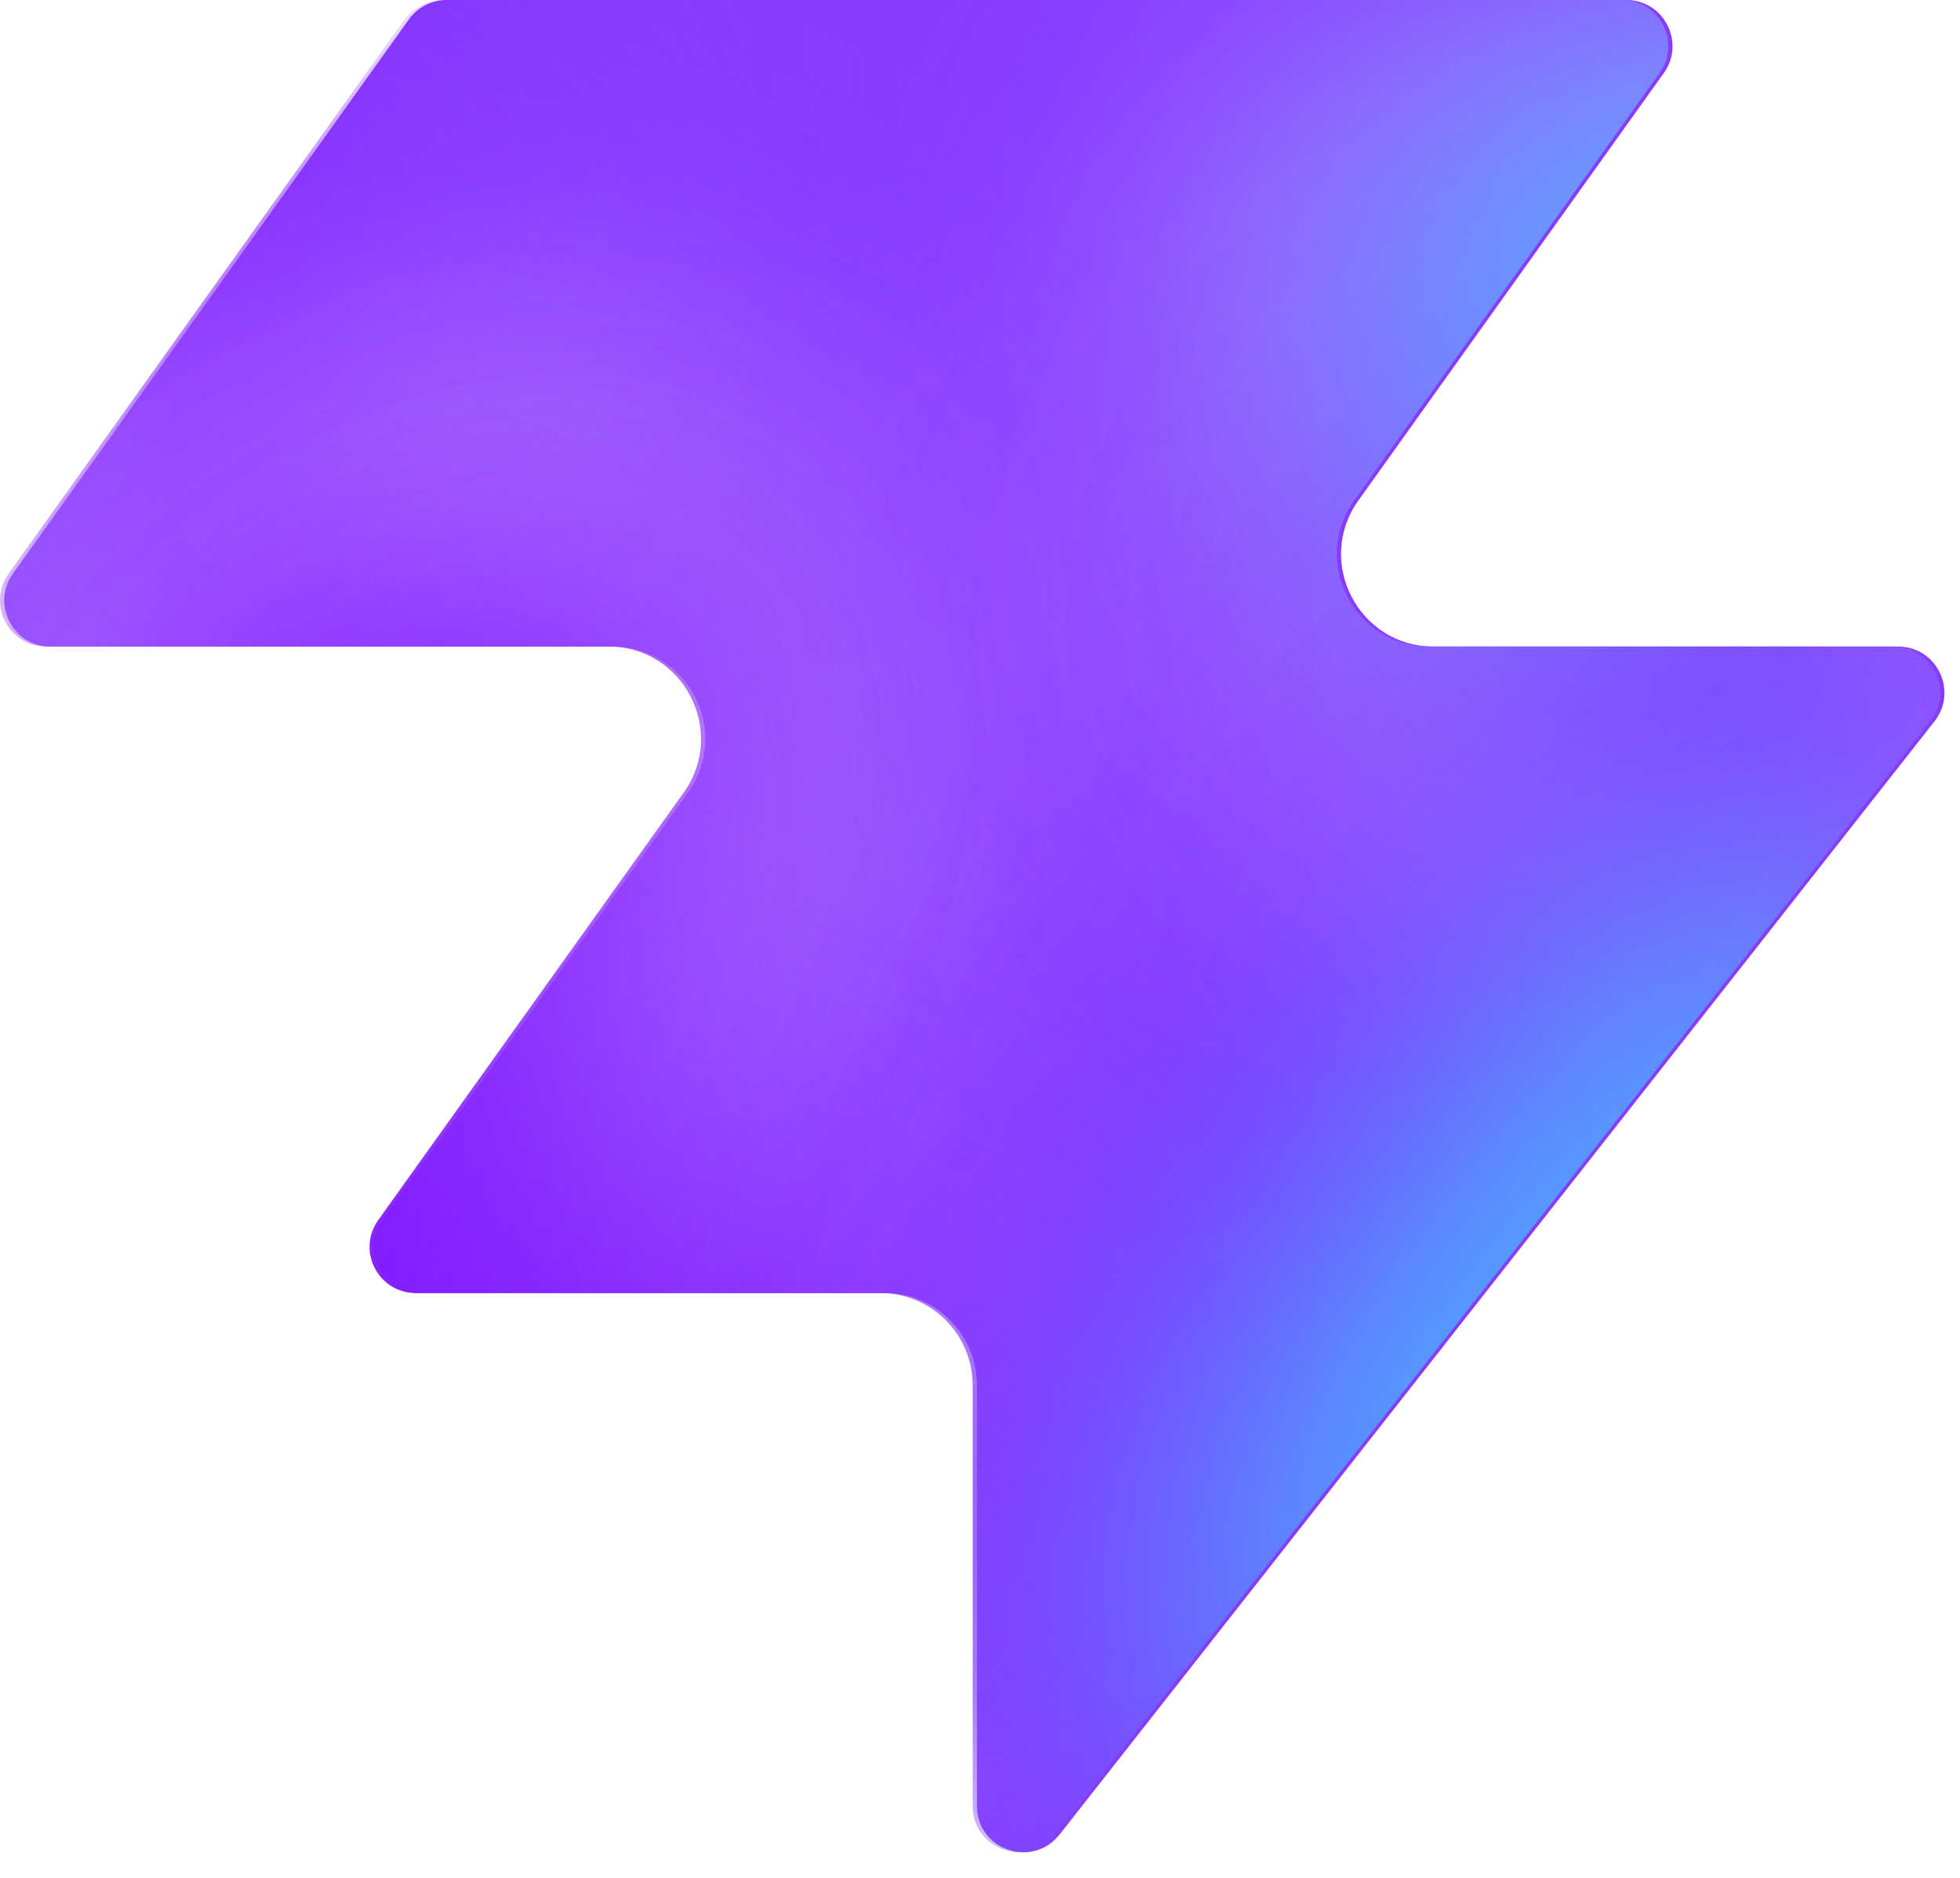
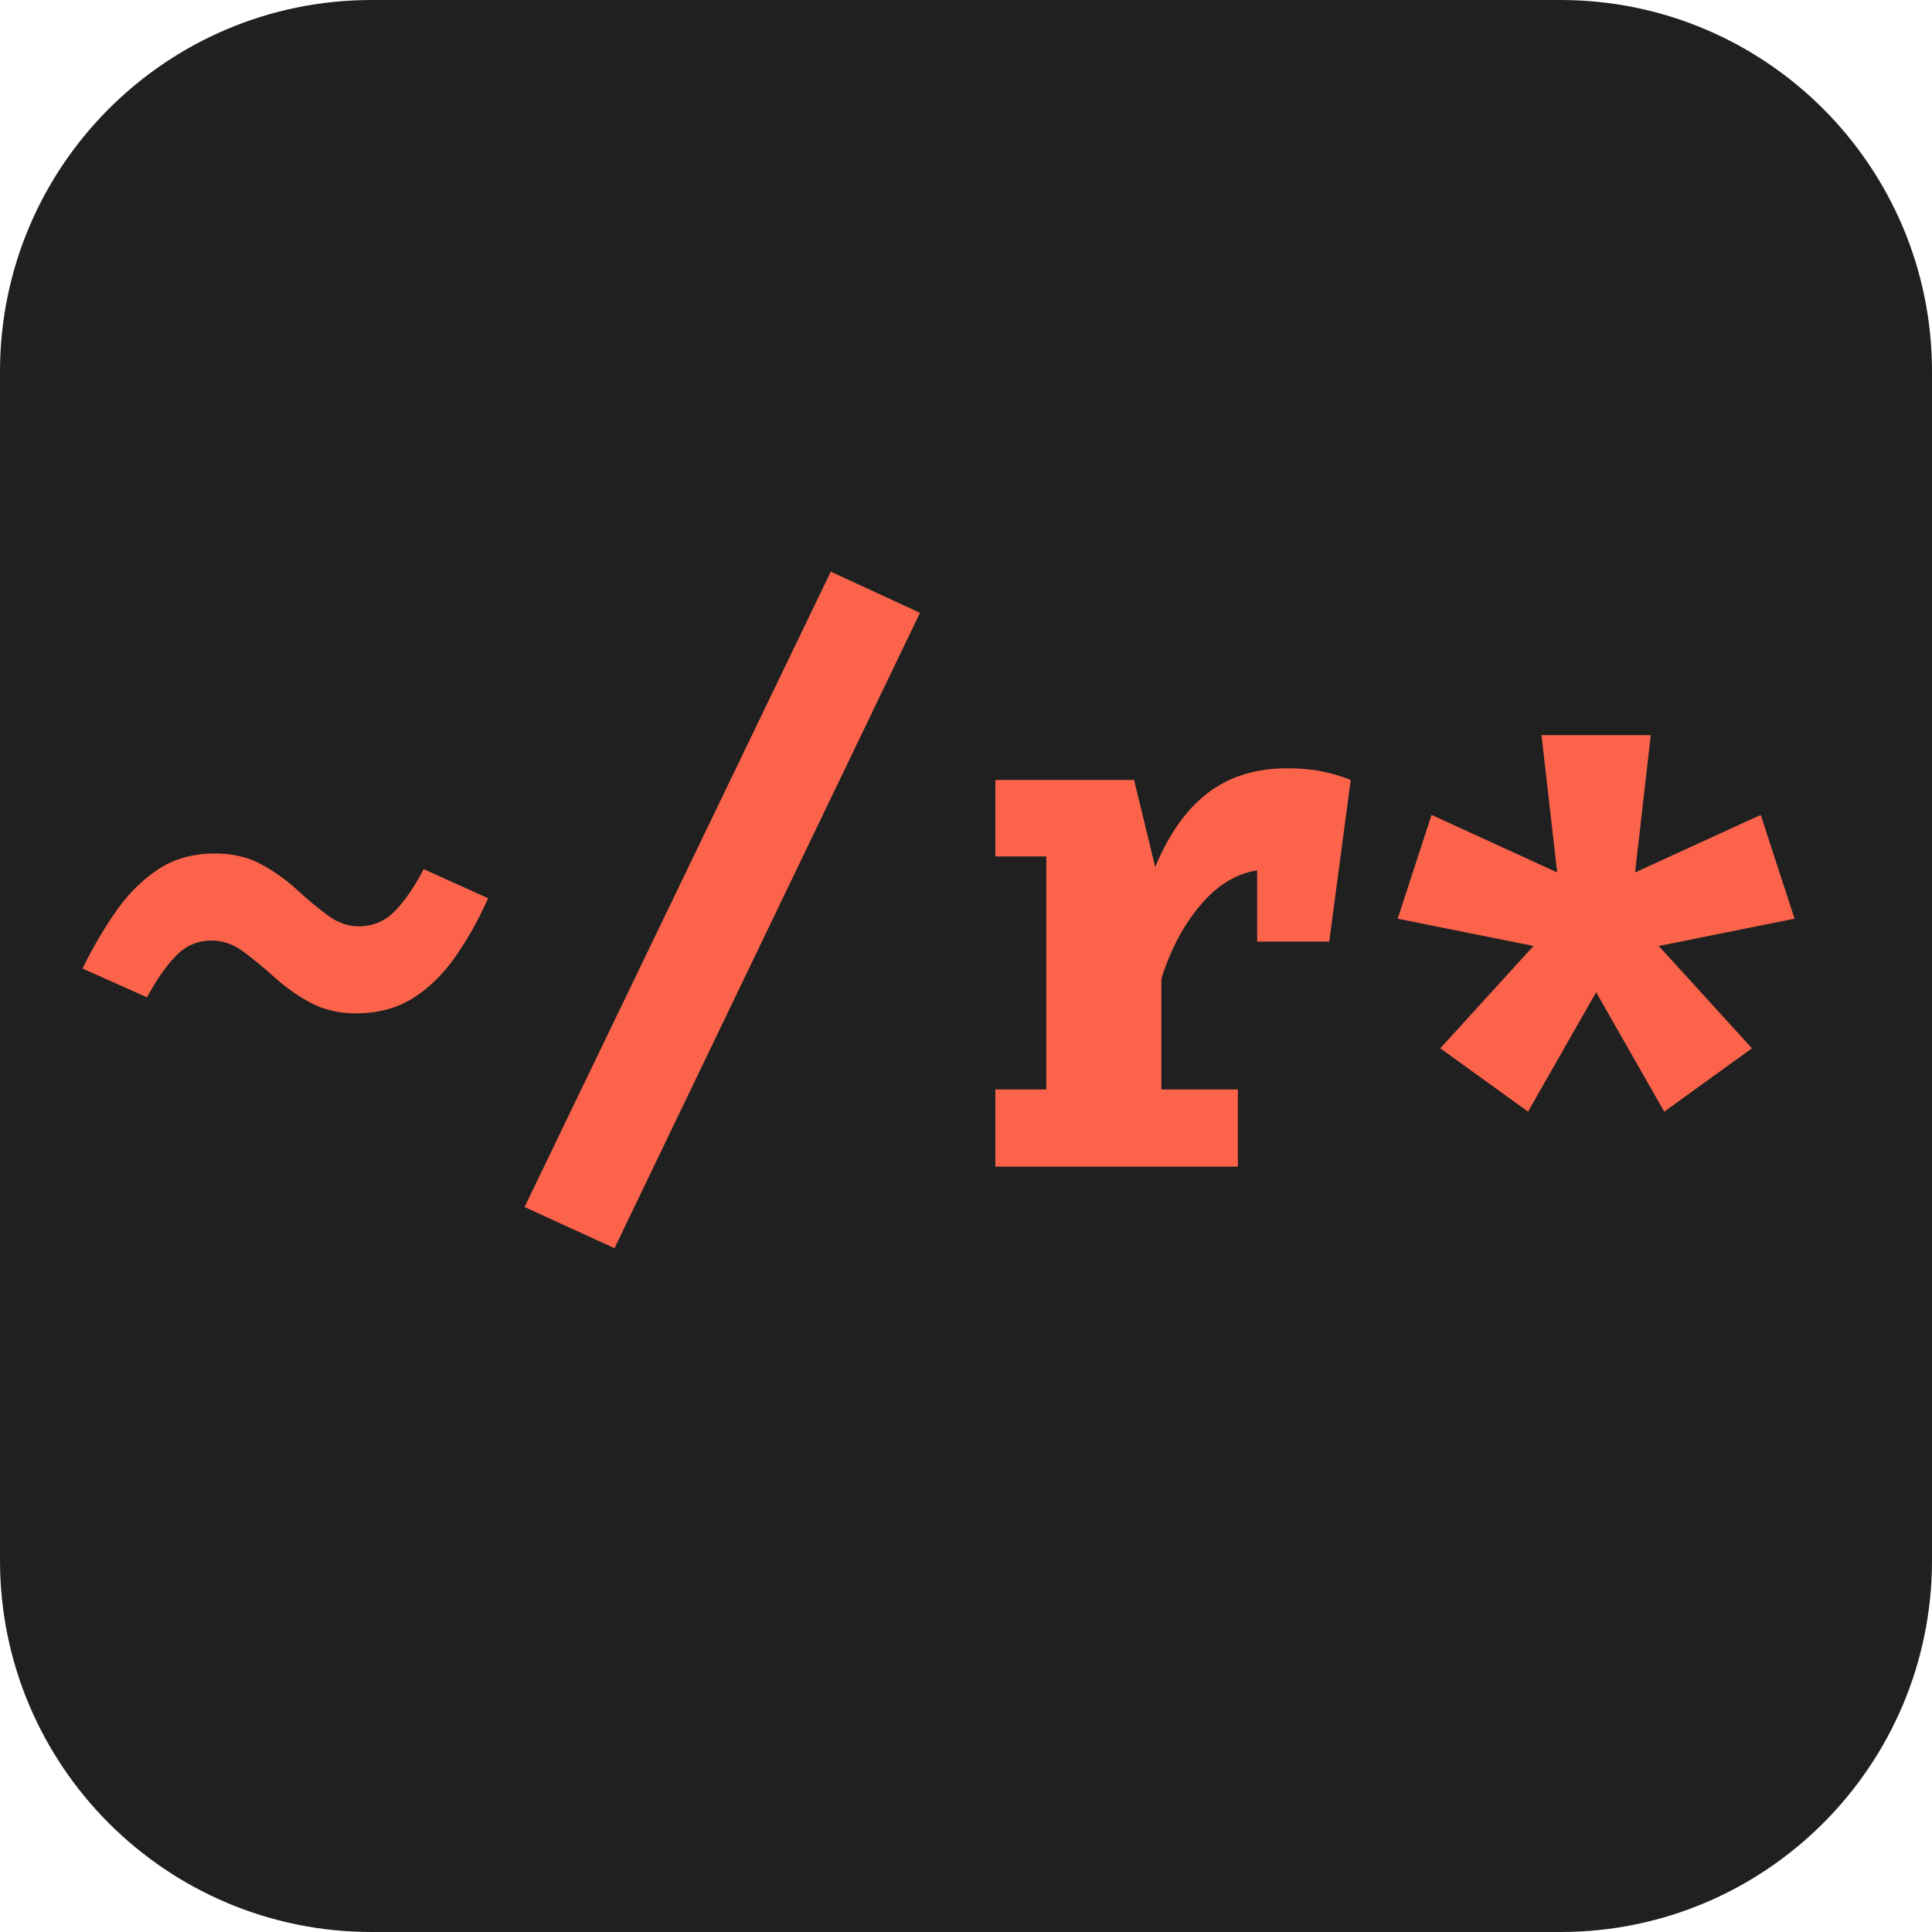
- <svg xmlns="http://www.w3.org/2000/svg" width="48" height="46" fill="none" viewBox="0 0 48 46">
-   <path fill="#863bff" d="M25.946 44.938c-.664.845-2.021.375-2.021-.698V33.937a2.26 2.26 0 0 0-2.262-2.262H10.287c-.92 0-1.456-1.04-.92-1.788l7.48-10.471c1.07-1.497 0-3.578-1.842-3.578H1.237c-.92 0-1.456-1.04-.92-1.788L10.013.474c.214-.297.556-.474.92-.474h28.894c.92 0 1.456 1.04.92 1.788l-7.48 10.471c-1.07 1.498 0 3.579 1.842 3.579h11.377c.943 0 1.473 1.088.89 1.83L25.947 44.94z" style="fill:#863bff;fill:color(display-p3 .525 .23 1);fill-opacity:1" />
-   <mask id="a" width="48" height="46" x="0" y="0" maskUnits="userSpaceOnUse" style="mask-type:alpha">
-     <path fill="#000" d="M25.842 44.938c-.664.844-2.021.375-2.021-.698V33.937a2.26 2.26 0 0 0-2.262-2.262H10.183c-.92 0-1.456-1.04-.92-1.788l7.48-10.471c1.07-1.498 0-3.579-1.842-3.579H1.133c-.92 0-1.456-1.04-.92-1.787L9.91.473c.214-.297.556-.474.92-.474h28.894c.92 0 1.456 1.04.92 1.788l-7.48 10.471c-1.07 1.498 0 3.578 1.842 3.578h11.377c.943 0 1.473 1.088.89 1.832L25.843 44.94z" style="fill:#000;fill-opacity:1" />
-   </mask>
-   <g mask="url(#a)">
-     <g filter="url(#b)">
-       <ellipse cx="5.508" cy="14.704" fill="#ede6ff" rx="5.508" ry="14.704" style="fill:#ede6ff;fill:color(display-p3 .927 .903 1);fill-opacity:1" transform="matrix(.00324 1 1 -.00324 -4.47 31.516)" />
-     </g>
-     <g filter="url(#c)">
-       <ellipse cx="10.399" cy="29.851" fill="#ede6ff" rx="10.399" ry="29.851" style="fill:#ede6ff;fill:color(display-p3 .927 .903 1);fill-opacity:1" transform="matrix(.00324 1 1 -.00324 -39.328 7.883)" />
-     </g>
-     <g filter="url(#d)">
-       <ellipse cx="5.508" cy="30.487" fill="#7e14ff" rx="5.508" ry="30.487" style="fill:#7e14ff;fill:color(display-p3 .492 .077 1);fill-opacity:1" transform="rotate(89.814 -25.913 -14.639)scale(1 -1)" />
-     </g>
-     <g filter="url(#e)">
-       <ellipse cx="5.508" cy="30.599" fill="#7e14ff" rx="5.508" ry="30.599" style="fill:#7e14ff;fill:color(display-p3 .492 .077 1);fill-opacity:1" transform="rotate(89.814 -32.644 -3.334)scale(1 -1)" />
-     </g>
-     <g filter="url(#f)">
-       <ellipse cx="5.508" cy="30.599" fill="#7e14ff" rx="5.508" ry="30.599" style="fill:#7e14ff;fill:color(display-p3 .492 .077 1);fill-opacity:1" transform="matrix(.00324 1 1 -.00324 -34.34 30.47)" />
-     </g>
-     <g filter="url(#g)">
-       <ellipse cx="14.072" cy="22.078" fill="#ede6ff" rx="14.072" ry="22.078" style="fill:#ede6ff;fill:color(display-p3 .927 .903 1);fill-opacity:1" transform="rotate(93.35 24.506 48.493)scale(-1 1)" />
-     </g>
-     <g filter="url(#h)">
-       <ellipse cx="3.47" cy="21.501" fill="#7e14ff" rx="3.47" ry="21.501" style="fill:#7e14ff;fill:color(display-p3 .492 .077 1);fill-opacity:1" transform="rotate(89.009 28.708 47.59)scale(-1 1)" />
-     </g>
-     <g filter="url(#i)">
-       <ellipse cx="3.47" cy="21.501" fill="#7e14ff" rx="3.47" ry="21.501" style="fill:#7e14ff;fill:color(display-p3 .492 .077 1);fill-opacity:1" transform="rotate(89.009 28.708 47.59)scale(-1 1)" />
-     </g>
-     <g filter="url(#j)">
-       <ellipse cx=".387" cy="8.972" fill="#7e14ff" rx="4.407" ry="29.108" style="fill:#7e14ff;fill:color(display-p3 .492 .077 1);fill-opacity:1" transform="rotate(39.51 .387 8.972)" />
-     </g>
-     <g filter="url(#k)">
-       <ellipse cx="47.523" cy="-6.092" fill="#7e14ff" rx="4.407" ry="29.108" style="fill:#7e14ff;fill:color(display-p3 .492 .077 1);fill-opacity:1" transform="rotate(37.892 47.523 -6.092)" />
-     </g>
-     <g filter="url(#l)">
-       <ellipse cx="41.412" cy="6.333" fill="#47bfff" rx="5.971" ry="9.665" style="fill:#47bfff;fill:color(display-p3 .28 .748 1);fill-opacity:1" transform="rotate(37.892 41.412 6.333)" />
-     </g>
-     <g filter="url(#m)">
-       <ellipse cx="-1.879" cy="38.332" fill="#7e14ff" rx="4.407" ry="29.108" style="fill:#7e14ff;fill:color(display-p3 .492 .077 1);fill-opacity:1" transform="rotate(37.892 -1.88 38.332)" />
-     </g>
-     <g filter="url(#n)">
-       <ellipse cx="-1.879" cy="38.332" fill="#7e14ff" rx="4.407" ry="29.108" style="fill:#7e14ff;fill:color(display-p3 .492 .077 1);fill-opacity:1" transform="rotate(37.892 -1.88 38.332)" />
-     </g>
-     <g filter="url(#o)">
-       <ellipse cx="35.651" cy="29.907" fill="#7e14ff" rx="4.407" ry="29.108" style="fill:#7e14ff;fill:color(display-p3 .492 .077 1);fill-opacity:1" transform="rotate(37.892 35.651 29.907)" />
-     </g>
-     <g filter="url(#p)">
-       <ellipse cx="38.418" cy="32.4" fill="#47bfff" rx="5.971" ry="15.297" style="fill:#47bfff;fill:color(display-p3 .28 .748 1);fill-opacity:1" transform="rotate(37.892 38.418 32.4)" />
-     </g>
+ <svg xmlns="http://www.w3.org/2000/svg" viewBox="0 0 5200 5200">
+   <rect width="5200" height="5200" rx="1000" fill="#202020" />
+   <g fill="#fb644b" transform="translate(180 3140) scale(.98 -.98)">
+     <path transform="translate(0 0)" d="M406 860Q480 860 534.5 830.0Q589 800 632.5 760.0Q676 720 716.5 690.0Q757 660 802 660Q859 660 899.5 700.5Q940 741 980 817L1157 737Q1115 644 1064.5 573.0Q1014 502 948.5 461.5Q883 421 794 421Q722 421 667.5 451.0Q613 481 569.0 521.0Q525 561 484.0 591.0Q443 621 398 621Q340 621 299.5 579.0Q259 537 220 465L43 544Q84 628 134.0 700.0Q184 772 250.0 816.0Q316 860 406 860Z" />
+     <path transform="translate(1200 0)" d="M304 -224 57 -111 898 1634 1143 1521Z" />
+     <path transform="translate(2400 0)" d="M150 0V212H290V852H150V1062H531L589 823Q646 960 734.5 1027.0Q823 1094 951 1094Q1005 1094 1047.0 1085.5Q1089 1077 1126 1062L1030 801Q1001 809 972.0 813.0Q943 817 908 817Q804 817 725.5 732.0Q647 647 606 516V212H816V0ZM869 618V928L916 1062H1126L1067 618Z" />
+     <path transform="translate(3600 0)" d="M450 1185 493 808 148 966 55 681 428 606 172 325 413 151 600 479 787 151 1028 325 772 606 1145 681 1052 966 707 808 750 1185Z" />
  </g>
-   <defs>
-     <filter id="b" width="60.045" height="41.654" x="-19.77" y="16.149" color-interpolation-filters="sRGB" filterUnits="userSpaceOnUse">
-       <feFlood flood-opacity="0" result="BackgroundImageFix" />
-       <feBlend in="SourceGraphic" in2="BackgroundImageFix" result="shape" />
-       <feGaussianBlur result="effect1_foregroundBlur_2002_17158" stdDeviation="7.659" />
-     </filter>
-     <filter id="c" width="90.34" height="51.437" x="-54.613" y="-7.533" color-interpolation-filters="sRGB" filterUnits="userSpaceOnUse">
-       <feFlood flood-opacity="0" result="BackgroundImageFix" />
-       <feBlend in="SourceGraphic" in2="BackgroundImageFix" result="shape" />
-       <feGaussianBlur result="effect1_foregroundBlur_2002_17158" stdDeviation="7.659" />
-     </filter>
-     <filter id="d" width="79.355" height="29.4" x="-49.64" y="2.03" color-interpolation-filters="sRGB" filterUnits="userSpaceOnUse">
-       <feFlood flood-opacity="0" result="BackgroundImageFix" />
-       <feBlend in="SourceGraphic" in2="BackgroundImageFix" result="shape" />
-       <feGaussianBlur result="effect1_foregroundBlur_2002_17158" stdDeviation="4.596" />
-     </filter>
-     <filter id="e" width="79.579" height="29.4" x="-45.045" y="20.029" color-interpolation-filters="sRGB" filterUnits="userSpaceOnUse">
-       <feFlood flood-opacity="0" result="BackgroundImageFix" />
-       <feBlend in="SourceGraphic" in2="BackgroundImageFix" result="shape" />
-       <feGaussianBlur result="effect1_foregroundBlur_2002_17158" stdDeviation="4.596" />
-     </filter>
-     <filter id="f" width="79.579" height="29.4" x="-43.513" y="21.178" color-interpolation-filters="sRGB" filterUnits="userSpaceOnUse">
-       <feFlood flood-opacity="0" result="BackgroundImageFix" />
-       <feBlend in="SourceGraphic" in2="BackgroundImageFix" result="shape" />
-       <feGaussianBlur result="effect1_foregroundBlur_2002_17158" stdDeviation="4.596" />
-     </filter>
-     <filter id="g" width="74.749" height="58.852" x="15.756" y="-17.901" color-interpolation-filters="sRGB" filterUnits="userSpaceOnUse">
-       <feFlood flood-opacity="0" result="BackgroundImageFix" />
-       <feBlend in="SourceGraphic" in2="BackgroundImageFix" result="shape" />
-       <feGaussianBlur result="effect1_foregroundBlur_2002_17158" stdDeviation="7.659" />
-     </filter>
-     <filter id="h" width="61.377" height="25.362" x="23.548" y="2.284" color-interpolation-filters="sRGB" filterUnits="userSpaceOnUse">
-       <feFlood flood-opacity="0" result="BackgroundImageFix" />
-       <feBlend in="SourceGraphic" in2="BackgroundImageFix" result="shape" />
-       <feGaussianBlur result="effect1_foregroundBlur_2002_17158" stdDeviation="4.596" />
-     </filter>
-     <filter id="i" width="61.377" height="25.362" x="23.548" y="2.284" color-interpolation-filters="sRGB" filterUnits="userSpaceOnUse">
-       <feFlood flood-opacity="0" result="BackgroundImageFix" />
-       <feBlend in="SourceGraphic" in2="BackgroundImageFix" result="shape" />
-       <feGaussianBlur result="effect1_foregroundBlur_2002_17158" stdDeviation="4.596" />
-     </filter>
-     <filter id="j" width="56.045" height="63.649" x="-27.636" y="-22.853" color-interpolation-filters="sRGB" filterUnits="userSpaceOnUse">
-       <feFlood flood-opacity="0" result="BackgroundImageFix" />
-       <feBlend in="SourceGraphic" in2="BackgroundImageFix" result="shape" />
-       <feGaussianBlur result="effect1_foregroundBlur_2002_17158" stdDeviation="4.596" />
-     </filter>
-     <filter id="k" width="54.814" height="64.646" x="20.116" y="-38.415" color-interpolation-filters="sRGB" filterUnits="userSpaceOnUse">
-       <feFlood flood-opacity="0" result="BackgroundImageFix" />
-       <feBlend in="SourceGraphic" in2="BackgroundImageFix" result="shape" />
-       <feGaussianBlur result="effect1_foregroundBlur_2002_17158" stdDeviation="4.596" />
-     </filter>
-     <filter id="l" width="33.541" height="35.313" x="24.641" y="-11.323" color-interpolation-filters="sRGB" filterUnits="userSpaceOnUse">
-       <feFlood flood-opacity="0" result="BackgroundImageFix" />
-       <feBlend in="SourceGraphic" in2="BackgroundImageFix" result="shape" />
-       <feGaussianBlur result="effect1_foregroundBlur_2002_17158" stdDeviation="4.596" />
-     </filter>
-     <filter id="m" width="54.814" height="64.646" x="-29.286" y="6.009" color-interpolation-filters="sRGB" filterUnits="userSpaceOnUse">
-       <feFlood flood-opacity="0" result="BackgroundImageFix" />
-       <feBlend in="SourceGraphic" in2="BackgroundImageFix" result="shape" />
-       <feGaussianBlur result="effect1_foregroundBlur_2002_17158" stdDeviation="4.596" />
-     </filter>
-     <filter id="n" width="54.814" height="64.646" x="-29.286" y="6.009" color-interpolation-filters="sRGB" filterUnits="userSpaceOnUse">
-       <feFlood flood-opacity="0" result="BackgroundImageFix" />
-       <feBlend in="SourceGraphic" in2="BackgroundImageFix" result="shape" />
-       <feGaussianBlur result="effect1_foregroundBlur_2002_17158" stdDeviation="4.596" />
-     </filter>
-     <filter id="o" width="54.814" height="64.646" x="8.244" y="-2.416" color-interpolation-filters="sRGB" filterUnits="userSpaceOnUse">
-       <feFlood flood-opacity="0" result="BackgroundImageFix" />
-       <feBlend in="SourceGraphic" in2="BackgroundImageFix" result="shape" />
-       <feGaussianBlur result="effect1_foregroundBlur_2002_17158" stdDeviation="4.596" />
-     </filter>
-     <filter id="p" width="39.409" height="43.623" x="18.713" y="10.588" color-interpolation-filters="sRGB" filterUnits="userSpaceOnUse">
-       <feFlood flood-opacity="0" result="BackgroundImageFix" />
-       <feBlend in="SourceGraphic" in2="BackgroundImageFix" result="shape" />
-       <feGaussianBlur result="effect1_foregroundBlur_2002_17158" stdDeviation="4.596" />
-     </filter>
-   </defs>
</svg>
